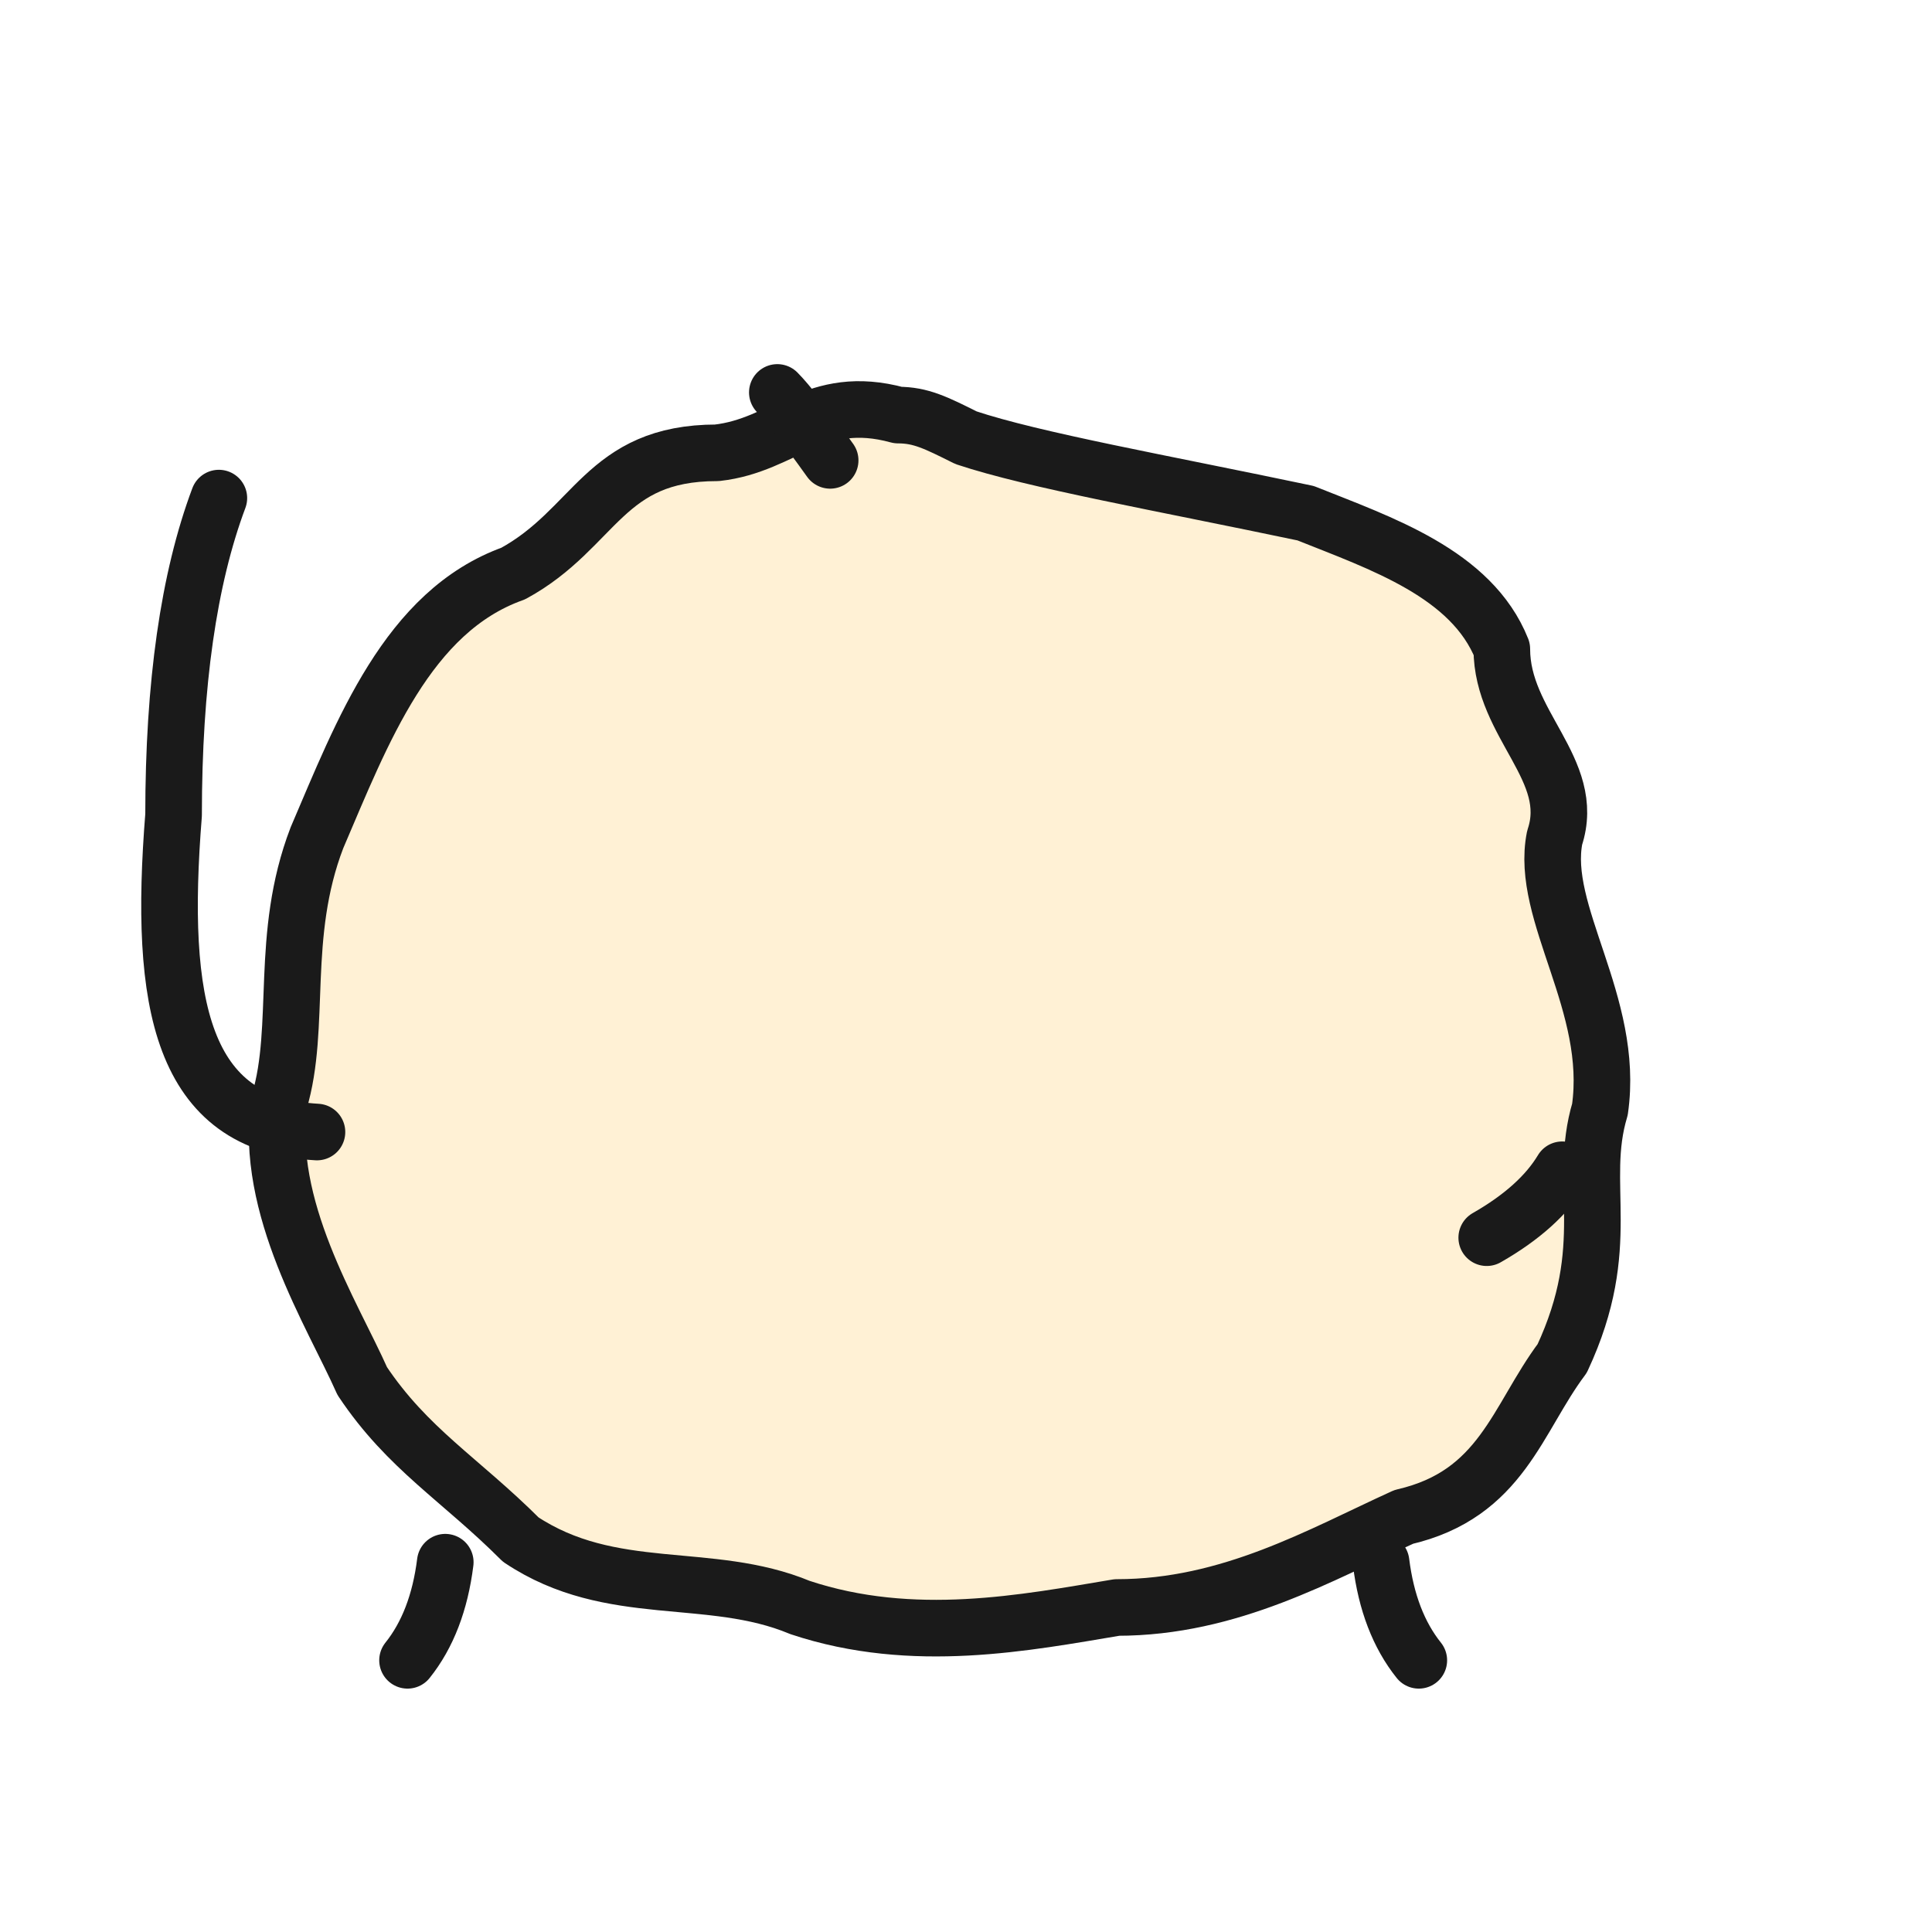
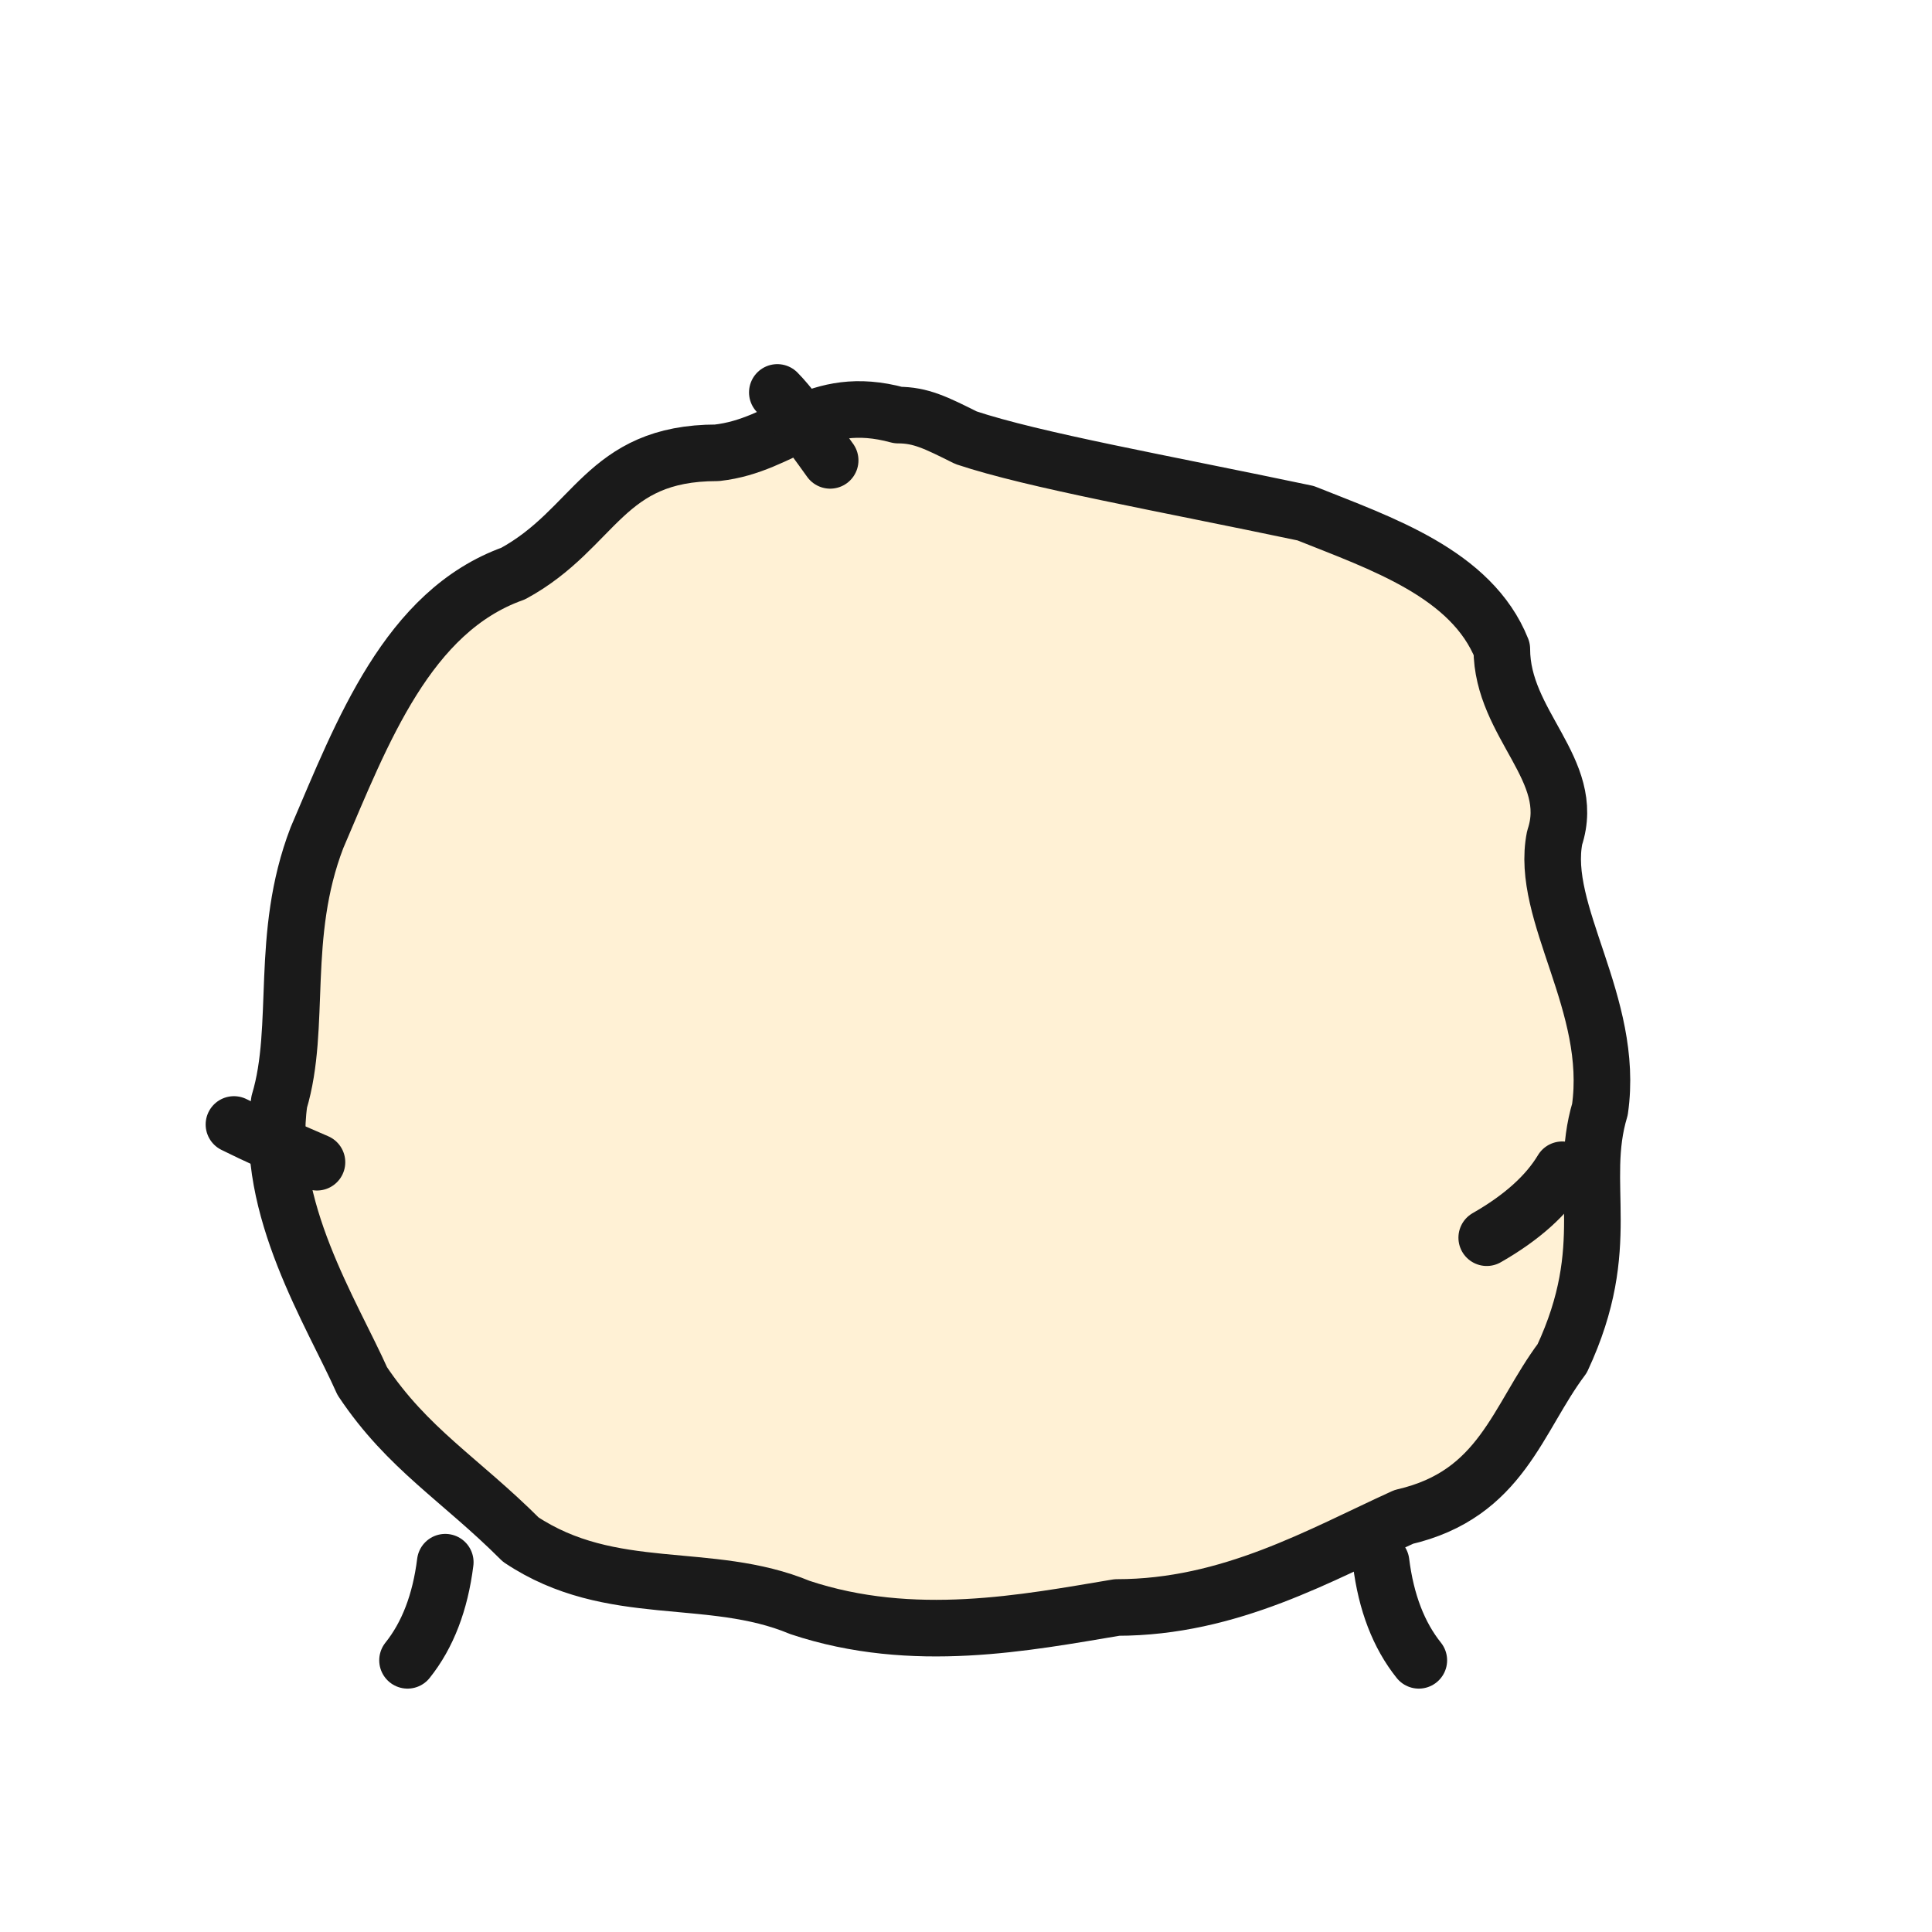
<svg xmlns="http://www.w3.org/2000/svg" width="256" height="256" viewBox="0 0 256 256">
  <path d="M59 207 Q58 215 54 220 M183 207 Q184 215 188 220" fill="none" stroke="#1a1a1a" stroke-width="7.5" stroke-linecap="round" stroke-linejoin="round" />
-   <path d="M119 55 C108 52 104 59 95 60 C80 60 79 70 68 76 C54 81 48 97 42 111 C37 124 40 136 37 146 C35 160 44 174 48 183 C54 192 61 196 69 204 C81 212 94 208 106 213 C121 218 136 215 148 213 C163 213 175 206 186 201 C199 198 201 188 207 180 C214 165 209 157 212 147 C214 133 204 121 206 111 C209 102 199 96 199 86 C195 76 183 72 173 68 C154 64 137 61 128 58 C124 56 122 55 119 55 Z" fill="#fff1d5" stroke="#1a1a1a" stroke-width="7.5" stroke-linecap="round" stroke-linejoin="round" />
-   <path d="M42 150 C24 149 21 133 23 108 Q23 82 29 66 M197 164 q7 -4 10 -9  M110 61 q-5 -7 -7 -9" fill="none" stroke="#1a1a1a" stroke-width="7.5" stroke-linecap="round" stroke-linejoin="round" />
+   <g transform="translate(0 0)">
+     <path d="M119 55 C108 52 104 59 95 60 C80 60 79 70 68 76 C54 81 48 97 42 111 C37 124 40 136 37 146 C35 160 44 174 48 183 C54 192 61 196 69 204 C81 212 94 208 106 213 C121 218 136 215 148 213 C163 213 175 206 186 201 C199 198 201 188 207 180 C214 165 209 157 212 147 C214 133 204 121 206 111 C209 102 199 96 199 86 C195 76 183 72 173 68 C154 64 137 61 128 58 C124 56 122 55 119 55 Z" fill="#fff1d5" stroke="#1a1a1a" stroke-width="7.5" stroke-linecap="round" stroke-linejoin="round" />
+     <path d="M42 154 q-7 -3 -11 -5 M197 164 q7 -4 10 -9 M110 61 q-5 -7 -7 -9" fill="none" stroke="#1a1a1a" stroke-width="7.5" stroke-linecap="round" stroke-linejoin="round" />
+   </g>
</svg>
